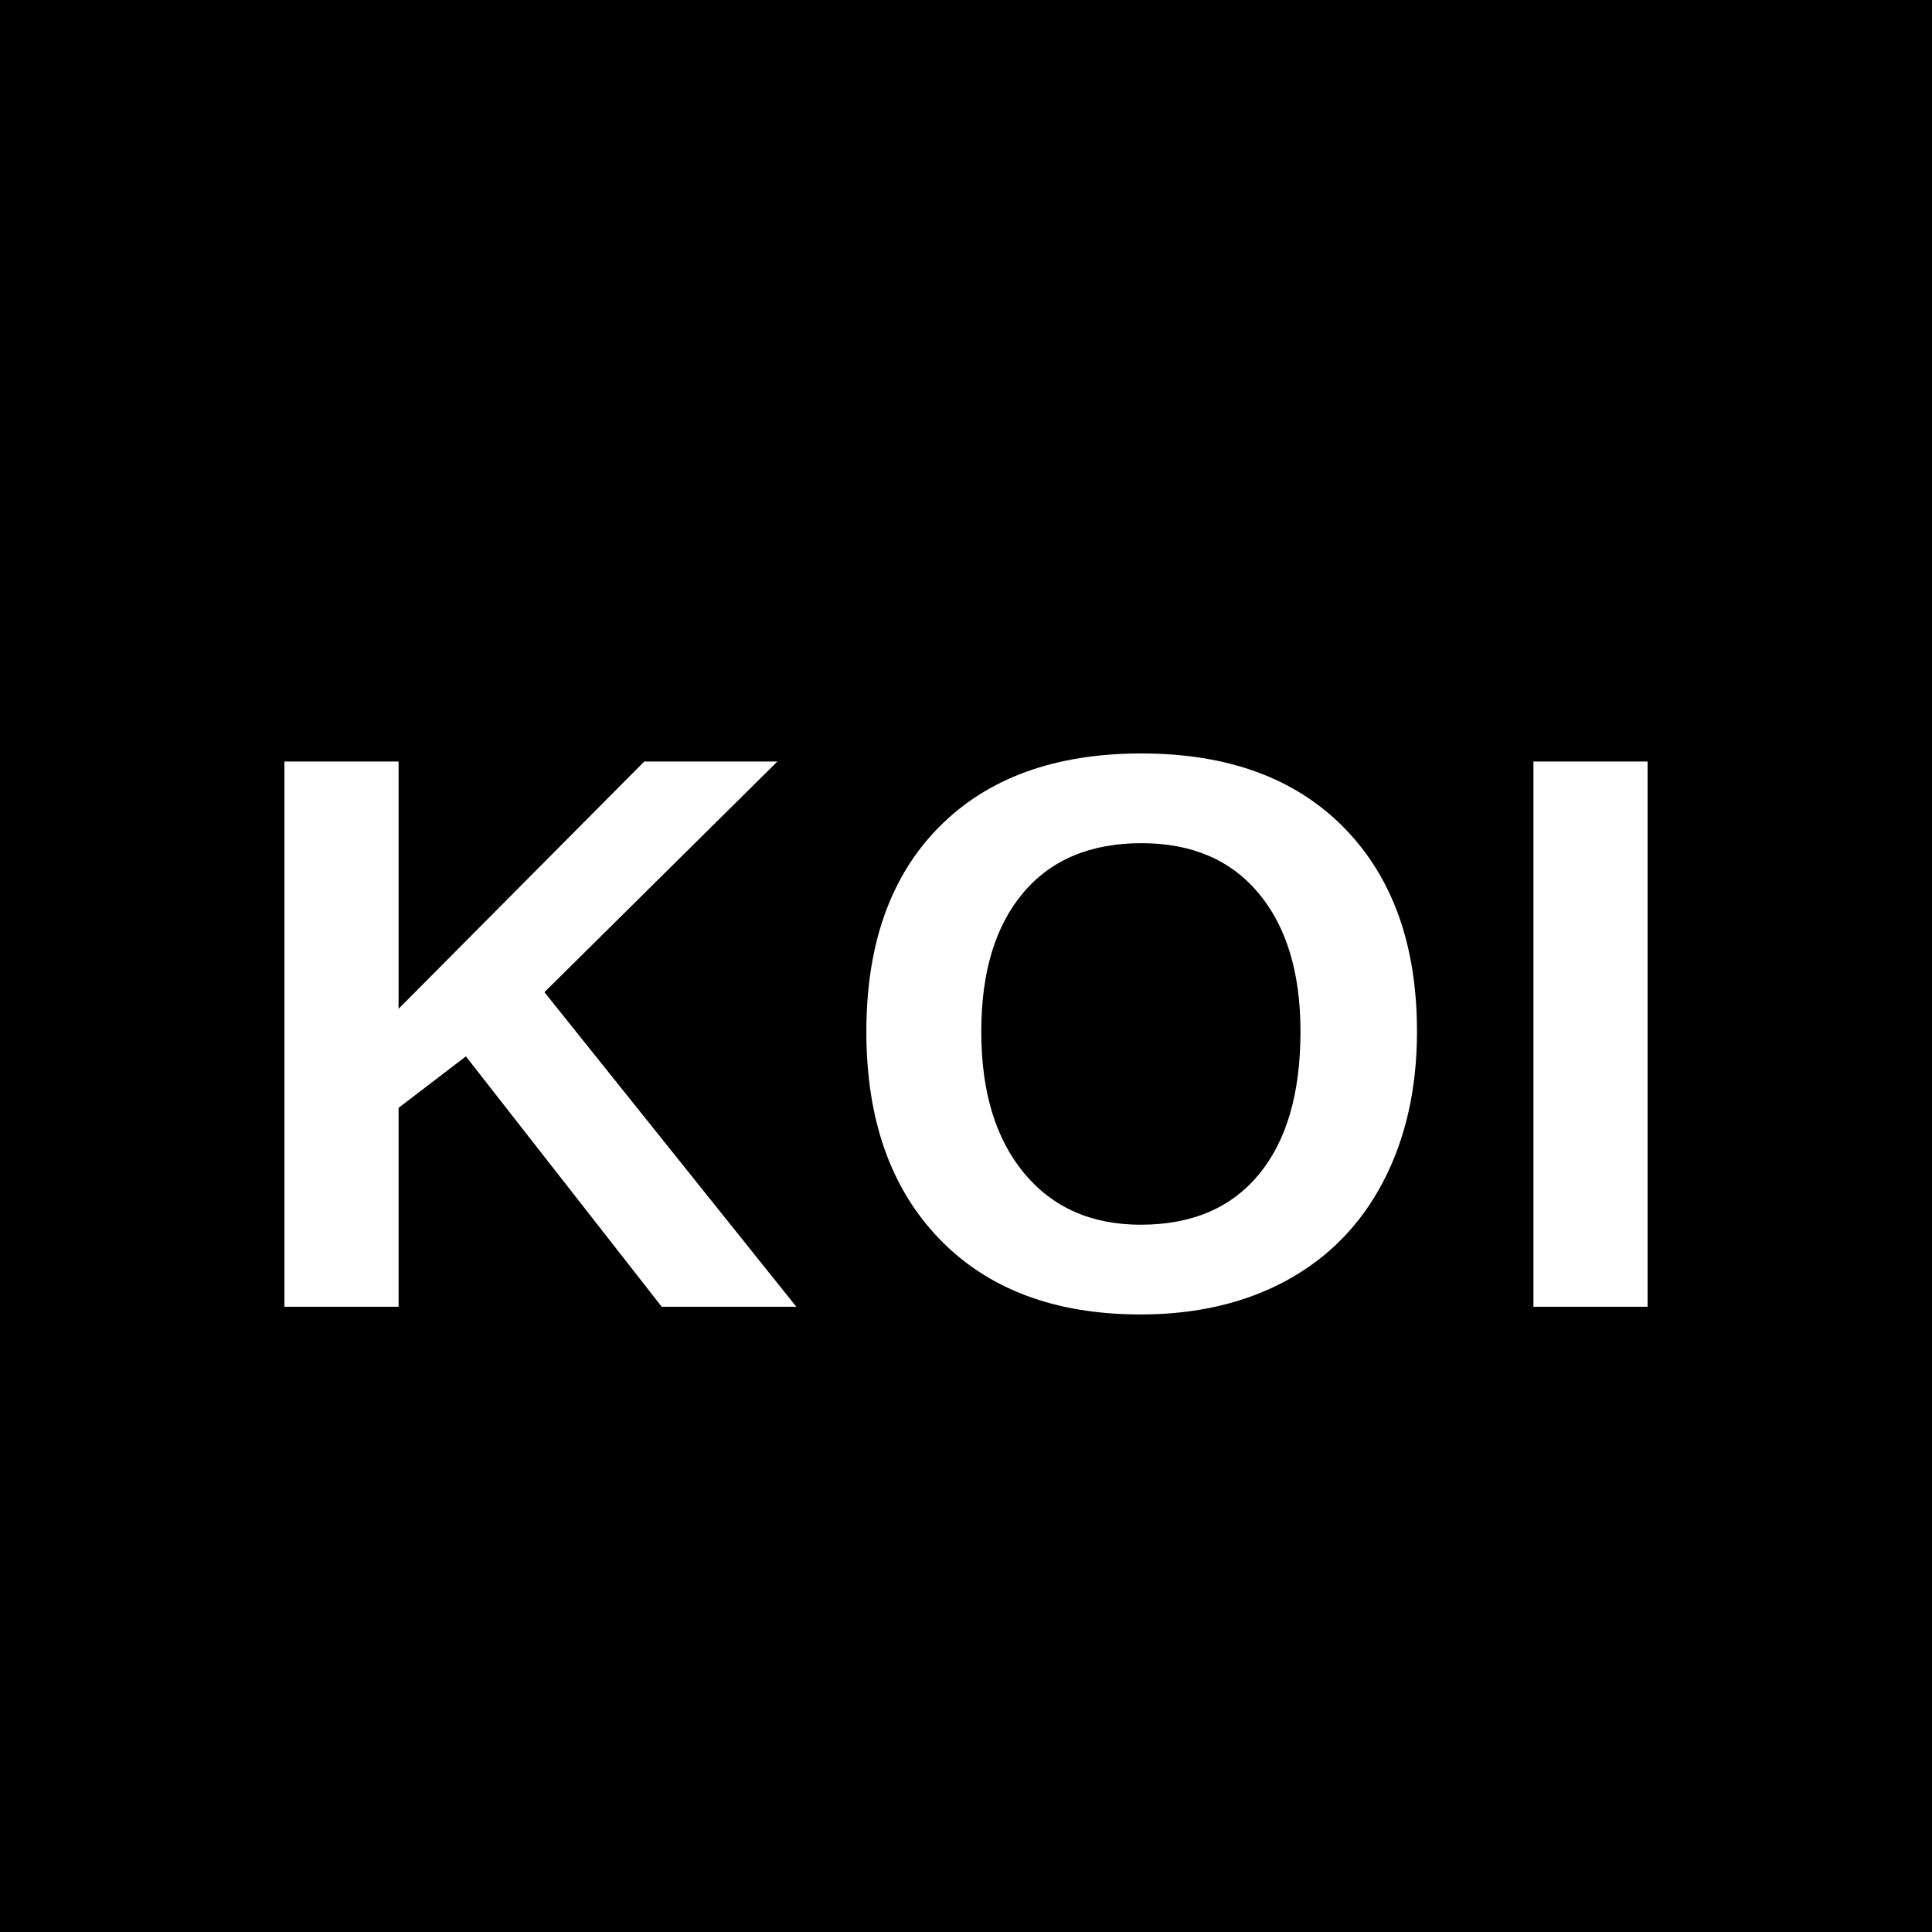
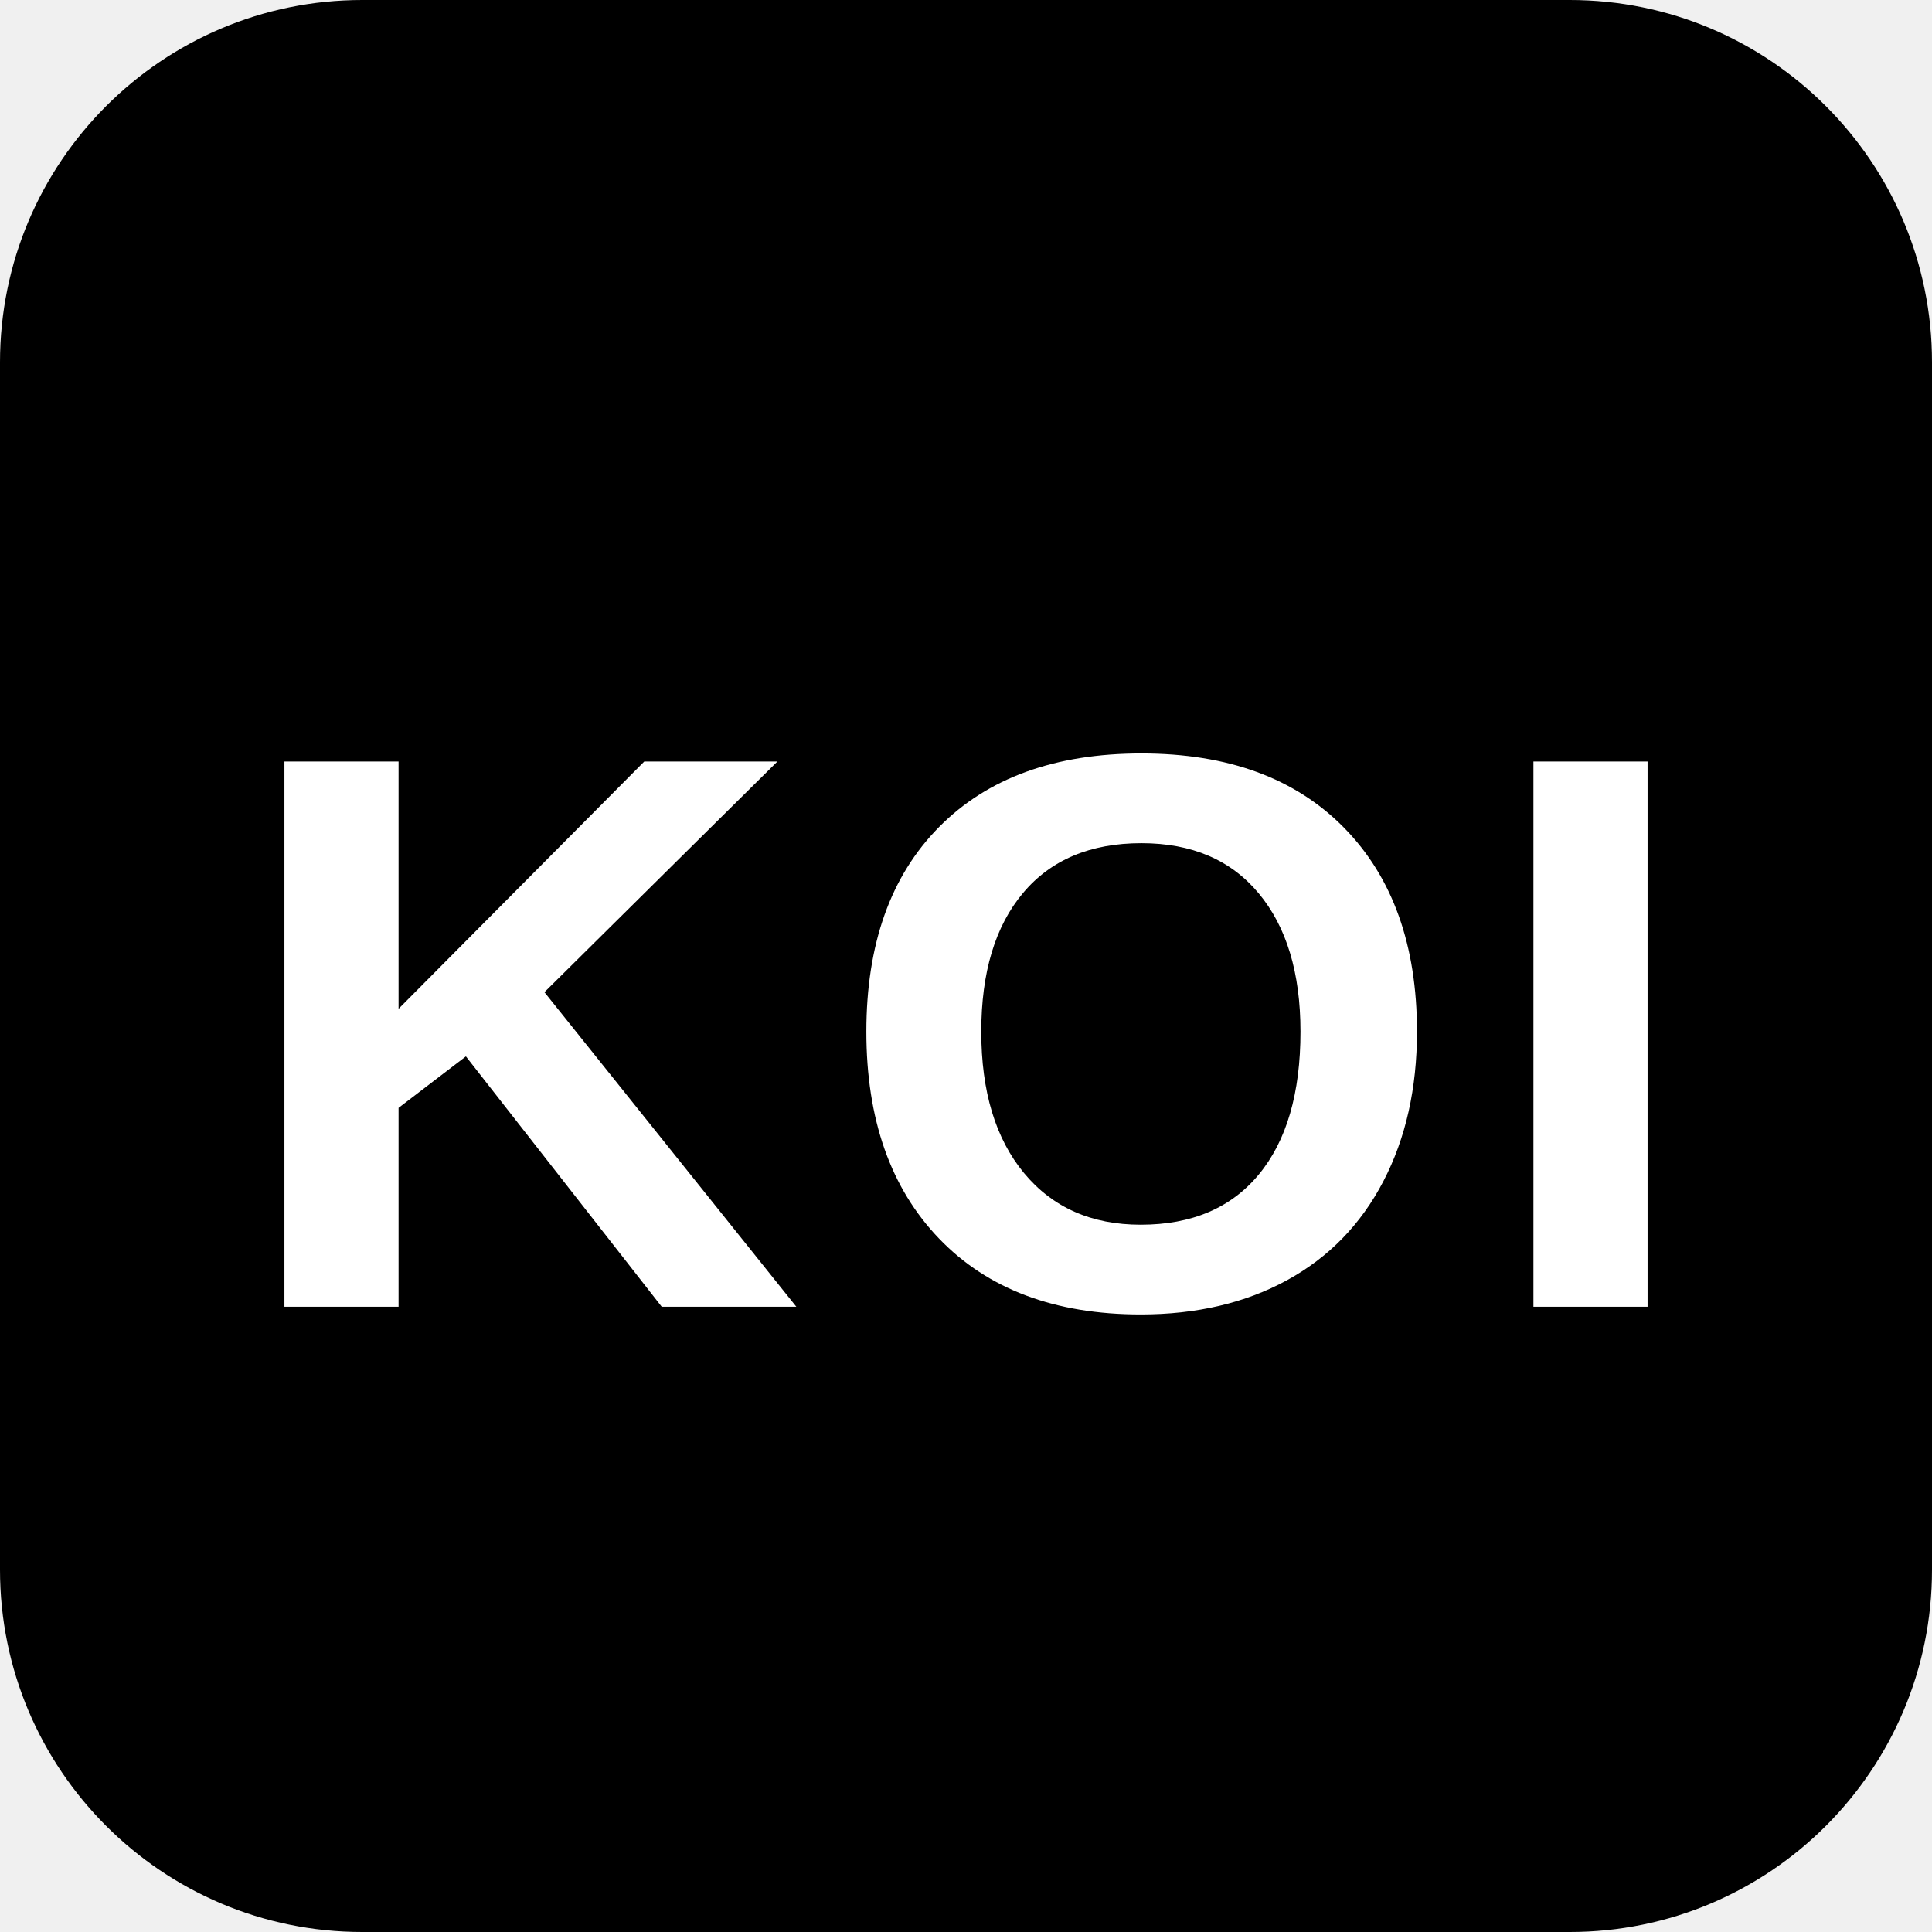
<svg xmlns="http://www.w3.org/2000/svg" viewBox="0 0 512 512">
-   <rect width="512" height="512" fill="#000" />
+   <rect width="512" height="512" rx="96" ry="96" fill="#000" />
  <text x="50%" y="56%" text-anchor="middle" dominant-baseline="middle" font-family="-apple-system, BlinkMacSystemFont, 'Segoe UI', Arial, sans-serif" font-size="210" font-weight="700" fill="#fff" letter-spacing="8">KOI</text>
</svg>
